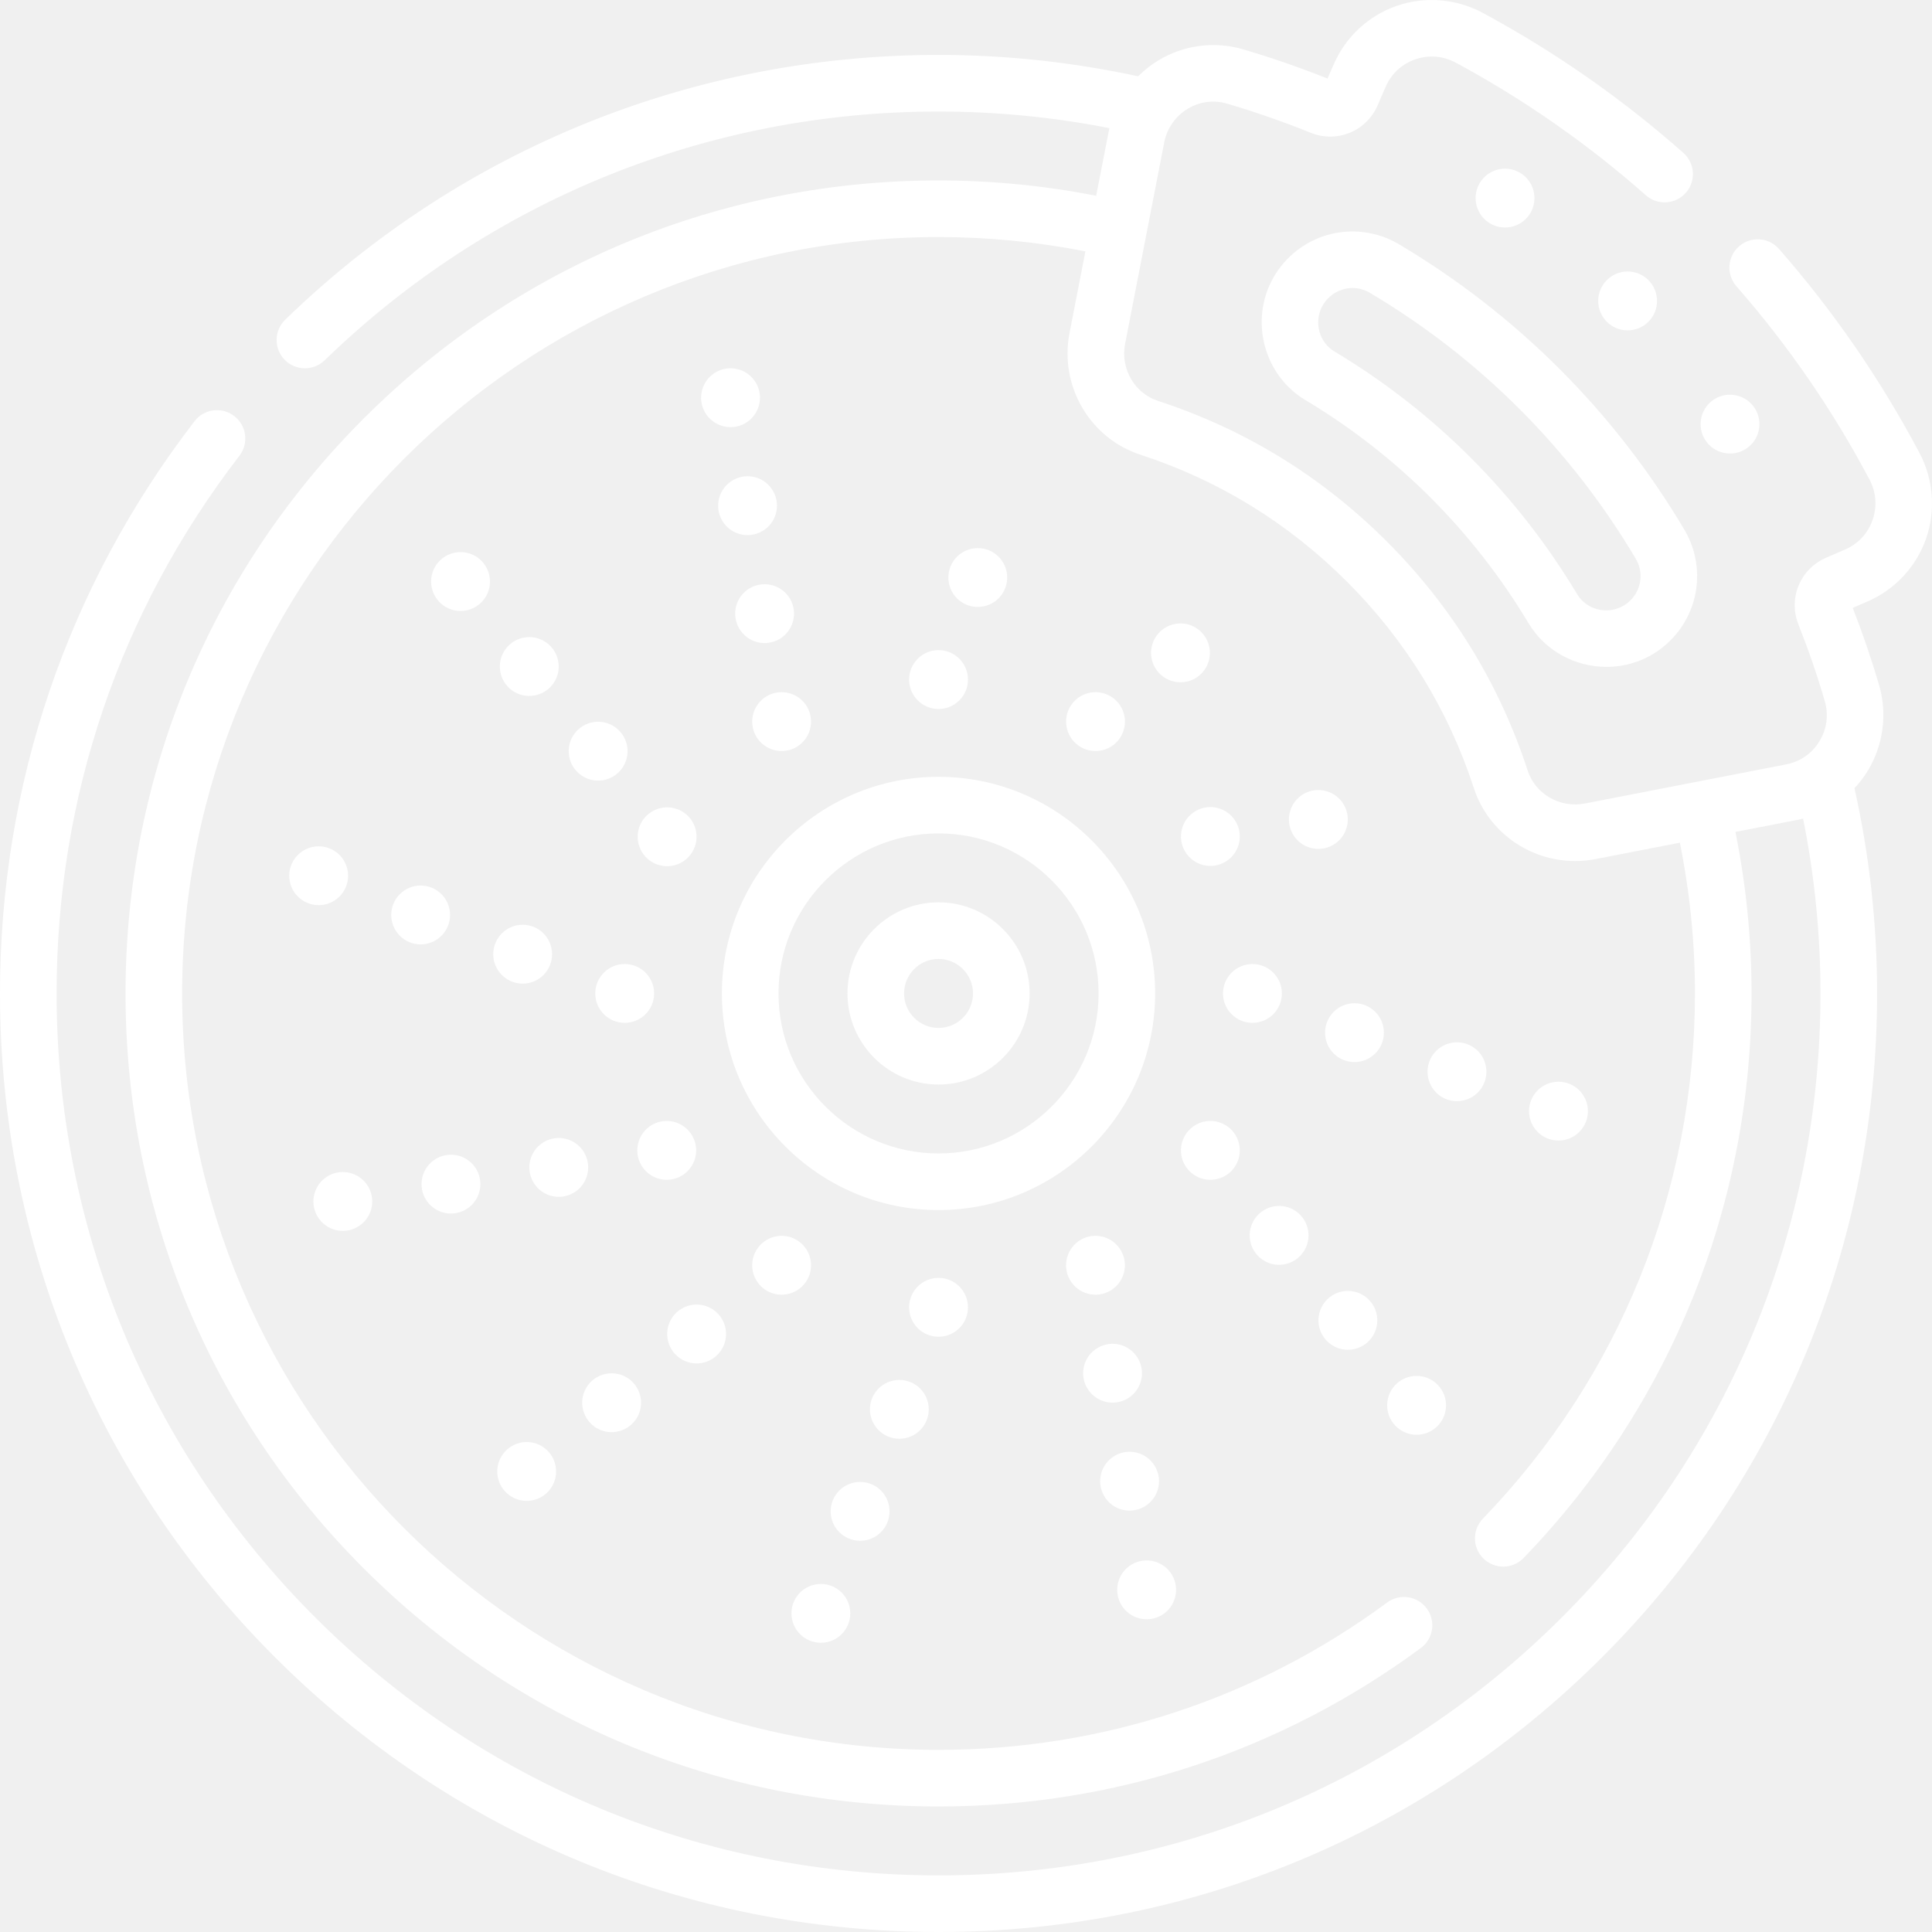
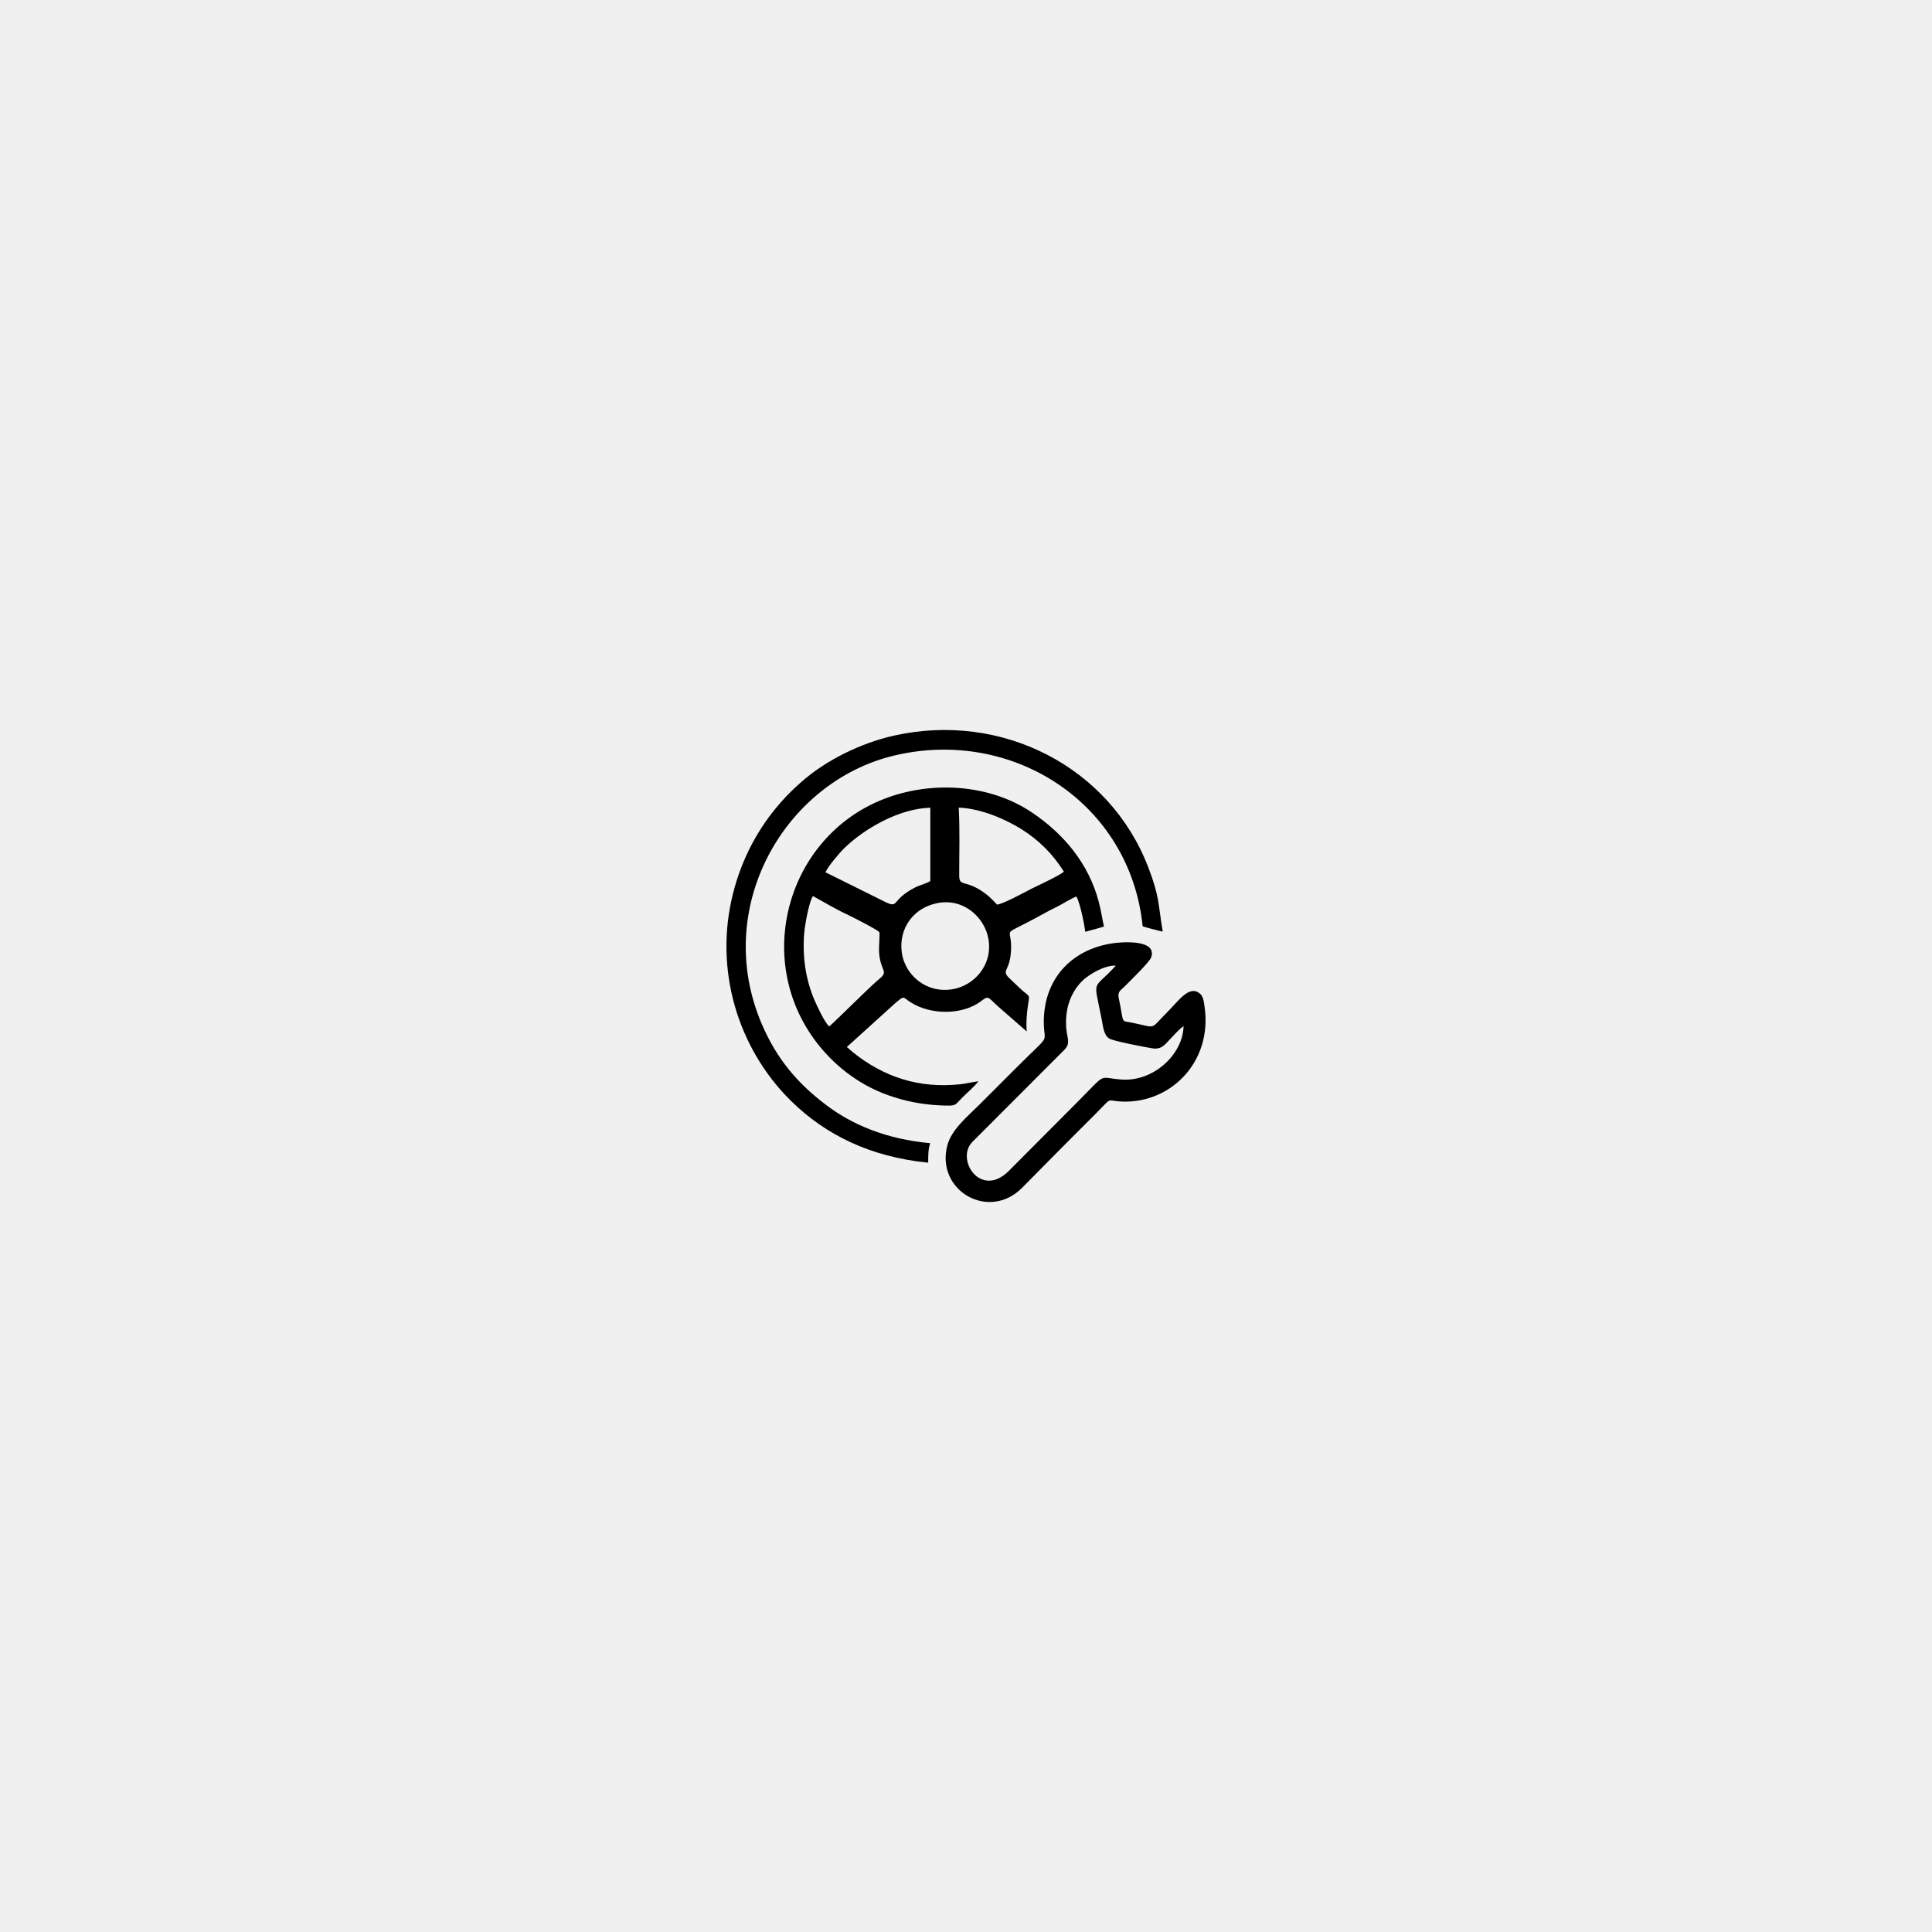
- <svg xmlns="http://www.w3.org/2000/svg" width="40" height="40" viewBox="0 0 40 40" fill="none">
-   <g clip-path="url(#clip0_272_577)">
-     <path d="M23.916 20.568C23.916 18.095 21.904 16.083 19.431 16.083C16.958 16.083 14.946 18.095 14.946 20.568C14.946 23.041 16.958 25.053 19.431 25.053C21.904 25.053 23.916 23.041 23.916 20.568ZM19.431 23.881C17.605 23.881 16.118 22.395 16.118 20.568C16.118 18.741 17.605 17.255 19.431 17.255C21.258 17.255 22.745 18.741 22.745 20.568C22.745 22.395 21.258 23.881 19.431 23.881Z" fill="white" />
-     <path d="M19.431 18.682C18.392 18.682 17.546 19.528 17.546 20.568C17.546 21.608 18.392 22.454 19.431 22.454C20.471 22.454 21.317 21.608 21.317 20.568C21.317 19.528 20.471 18.682 19.431 18.682ZM19.431 21.282C19.038 21.282 18.718 20.962 18.718 20.568C18.718 20.174 19.038 19.854 19.431 19.854C19.825 19.854 20.145 20.174 20.145 20.568C20.145 20.962 19.825 21.282 19.431 21.282Z" fill="white" />
-     <path d="M19.431 14.679C19.768 14.679 20.041 14.406 20.041 14.069C20.041 13.733 19.768 13.46 19.431 13.46C19.095 13.46 18.822 13.733 18.822 14.069C18.822 14.406 19.095 14.679 19.431 14.679Z" fill="white" />
-     <path d="M20.244 12.566C20.58 12.566 20.853 12.294 20.853 11.957C20.853 11.621 20.58 11.348 20.244 11.348C19.907 11.348 19.635 11.621 19.635 11.957C19.635 12.294 19.907 12.566 20.244 12.566Z" fill="white" />
-     <path d="M15.878 14.412C15.587 14.581 15.487 14.953 15.655 15.245C15.823 15.536 16.196 15.636 16.487 15.468C16.779 15.3 16.878 14.927 16.71 14.635C16.542 14.344 16.169 14.244 15.878 14.412Z" fill="white" />
-     <path d="M15.525 12.177C15.234 12.345 15.134 12.718 15.303 13.009C15.471 13.301 15.843 13.401 16.135 13.232C16.426 13.064 16.526 12.691 16.358 12.4C16.189 12.109 15.817 12.009 15.525 12.177Z" fill="white" />
-     <path d="M15.173 9.942C14.882 10.11 14.782 10.483 14.95 10.774C15.118 11.066 15.491 11.165 15.782 10.997C16.074 10.829 16.173 10.456 16.005 10.165C15.837 9.873 15.464 9.774 15.173 9.942Z" fill="white" />
-     <path d="M14.82 7.707C14.529 7.875 14.429 8.247 14.597 8.539C14.766 8.83 15.138 8.93 15.43 8.762C15.721 8.594 15.821 8.221 15.653 7.93C15.484 7.638 15.112 7.538 14.82 7.707Z" fill="white" />
-     <path d="M14.402 17.475C14.486 17.149 14.289 16.817 13.963 16.734C13.637 16.651 13.305 16.847 13.221 17.173C13.138 17.499 13.335 17.831 13.661 17.915C13.987 17.998 14.319 17.801 14.402 17.475Z" fill="white" />
-     <path d="M12.976 15.696C13.055 15.369 12.854 15.04 12.527 14.96C12.2 14.881 11.871 15.082 11.791 15.409C11.712 15.736 11.913 16.065 12.24 16.145C12.567 16.224 12.896 16.023 12.976 15.696Z" fill="white" />
-     <path d="M10.653 14.327C10.945 14.495 11.317 14.396 11.486 14.104C11.654 13.813 11.554 13.44 11.263 13.272C10.971 13.104 10.599 13.204 10.43 13.495C10.262 13.786 10.362 14.159 10.653 14.327Z" fill="white" />
-     <path d="M10.063 12.345C10.231 12.053 10.131 11.681 9.84 11.512C9.548 11.344 9.176 11.444 9.007 11.735C8.839 12.027 8.939 12.399 9.23 12.568C9.522 12.736 9.895 12.636 10.063 12.345Z" fill="white" />
-     <path d="M12.324 20.568C12.324 20.904 12.597 21.177 12.933 21.177C13.27 21.177 13.543 20.904 13.543 20.568C13.543 20.232 13.27 19.959 12.933 19.959C12.597 19.959 12.324 20.232 12.324 20.568Z" fill="white" />
-     <path d="M10.821 20.365C11.158 20.365 11.43 20.092 11.43 19.756C11.43 19.419 11.158 19.146 10.821 19.146C10.485 19.146 10.212 19.419 10.212 19.756C10.212 20.092 10.485 20.365 10.821 20.365Z" fill="white" />
-     <path d="M8.709 19.553C9.045 19.553 9.318 19.28 9.318 18.943C9.318 18.607 9.045 18.334 8.709 18.334C8.372 18.334 8.1 18.607 8.1 18.943C8.1 19.28 8.372 19.553 8.709 19.553Z" fill="white" />
-     <path d="M7.207 18.131C7.207 17.794 6.934 17.522 6.598 17.522C6.261 17.522 5.988 17.795 5.988 18.131C5.988 18.468 6.261 18.74 6.598 18.74C6.934 18.74 7.207 18.468 7.207 18.131Z" fill="white" />
-     <path d="M14.108 24.345C14.4 24.177 14.5 23.804 14.331 23.513C14.163 23.221 13.79 23.121 13.499 23.29C13.208 23.458 13.108 23.831 13.276 24.122C13.444 24.413 13.817 24.513 14.108 24.345Z" fill="white" />
-     <path d="M11.873 24.698C12.164 24.529 12.264 24.157 12.096 23.865C11.928 23.574 11.555 23.474 11.264 23.642C10.972 23.811 10.873 24.183 11.041 24.474C11.209 24.766 11.582 24.866 11.873 24.698Z" fill="white" />
-     <path d="M9.509 25.1C9.832 25.005 10.016 24.666 9.921 24.344C9.826 24.021 9.487 23.837 9.164 23.932C8.842 24.027 8.657 24.366 8.752 24.689C8.848 25.011 9.186 25.196 9.509 25.1Z" fill="white" />
-     <path d="M7.402 25.402C7.694 25.234 7.794 24.862 7.625 24.57C7.457 24.279 7.084 24.179 6.793 24.347C6.502 24.516 6.402 24.888 6.57 25.18C6.738 25.471 7.111 25.571 7.402 25.402Z" fill="white" />
-     <path d="M16.71 26.501C16.878 26.209 16.779 25.837 16.487 25.668C16.196 25.5 15.823 25.6 15.655 25.891C15.487 26.183 15.586 26.555 15.878 26.724C16.169 26.892 16.542 26.792 16.71 26.501Z" fill="white" />
-     <path d="M14.118 28.147C14.41 28.315 14.782 28.215 14.95 27.924C15.119 27.632 15.019 27.26 14.727 27.091C14.436 26.923 14.063 27.023 13.895 27.314C13.727 27.606 13.827 27.978 14.118 28.147Z" fill="white" />
-     <path d="M12.358 29.57C12.65 29.738 13.022 29.638 13.191 29.346C13.359 29.055 13.259 28.683 12.968 28.514C12.676 28.346 12.304 28.446 12.135 28.737C11.967 29.029 12.067 29.401 12.358 29.57Z" fill="white" />
-     <path d="M10.6 30.992C10.891 31.161 11.264 31.061 11.432 30.77C11.6 30.478 11.5 30.105 11.209 29.937C10.918 29.769 10.545 29.869 10.377 30.16C10.208 30.452 10.308 30.824 10.6 30.992Z" fill="white" />
-     <path d="M19.431 27.676C19.768 27.676 20.041 27.403 20.041 27.067C20.041 26.73 19.768 26.457 19.431 26.457C19.095 26.457 18.822 26.73 18.822 27.067C18.822 27.403 19.095 27.676 19.431 27.676Z" fill="white" />
-     <path d="M18.62 29.788C18.956 29.788 19.229 29.515 19.229 29.179C19.229 28.842 18.956 28.57 18.62 28.57C18.284 28.57 18.011 28.842 18.011 29.179C18.011 29.515 18.284 29.788 18.62 29.788Z" fill="white" />
-     <path d="M17.808 31.9C18.144 31.9 18.417 31.627 18.417 31.291C18.417 30.954 18.144 30.682 17.808 30.682C17.471 30.682 17.198 30.954 17.198 31.291C17.198 31.627 17.471 31.9 17.808 31.9Z" fill="white" />
-     <path d="M16.995 34.012C17.331 34.012 17.604 33.739 17.604 33.403C17.604 33.066 17.331 32.794 16.995 32.794C16.659 32.794 16.386 33.066 16.386 33.403C16.386 33.739 16.659 34.012 16.995 34.012Z" fill="white" />
-     <path d="M22.985 26.724C23.277 26.555 23.377 26.183 23.208 25.891C23.04 25.6 22.667 25.5 22.376 25.668C22.085 25.837 21.985 26.209 22.153 26.501C22.321 26.792 22.694 26.892 22.985 26.724Z" fill="white" />
-     <path d="M23.339 28.959C23.63 28.791 23.73 28.418 23.562 28.127C23.393 27.835 23.021 27.735 22.73 27.904C22.438 28.072 22.338 28.445 22.507 28.736C22.675 29.027 23.047 29.127 23.339 28.959Z" fill="white" />
-     <path d="M23.691 31.194C23.983 31.026 24.083 30.653 23.914 30.362C23.746 30.07 23.373 29.971 23.082 30.139C22.791 30.307 22.691 30.68 22.859 30.971C23.027 31.263 23.4 31.362 23.691 31.194Z" fill="white" />
-     <path d="M23.884 33.508C24.211 33.429 24.411 33.099 24.332 32.772C24.253 32.445 23.923 32.245 23.596 32.324C23.269 32.403 23.068 32.733 23.148 33.06C23.227 33.387 23.557 33.588 23.884 33.508Z" fill="white" />
-     <path d="M24.755 24.345C25.046 24.513 25.419 24.413 25.587 24.122C25.755 23.831 25.656 23.458 25.364 23.29C25.073 23.121 24.7 23.221 24.532 23.513C24.364 23.804 24.463 24.177 24.755 24.345Z" fill="white" />
-     <path d="M26.178 26.105C26.469 26.273 26.842 26.173 27.01 25.881C27.178 25.59 27.078 25.218 26.787 25.049C26.496 24.881 26.123 24.981 25.955 25.272C25.787 25.564 25.886 25.936 26.178 26.105Z" fill="white" />
-     <path d="M27.602 27.864C27.893 28.032 28.266 27.932 28.434 27.641C28.602 27.35 28.502 26.977 28.211 26.809C27.919 26.64 27.547 26.74 27.379 27.032C27.21 27.323 27.31 27.696 27.602 27.864Z" fill="white" />
-     <path d="M28.801 28.791C28.633 29.083 28.733 29.455 29.024 29.623C29.316 29.792 29.688 29.692 29.857 29.401C30.025 29.109 29.925 28.737 29.634 28.568C29.342 28.4 28.97 28.5 28.801 28.791Z" fill="white" />
-     <path d="M26.54 20.568C26.54 20.232 26.267 19.959 25.93 19.959C25.594 19.959 25.321 20.232 25.321 20.568C25.321 20.904 25.594 21.177 25.93 21.177C26.267 21.177 26.54 20.904 26.54 20.568Z" fill="white" />
-     <path d="M28.043 20.771C27.706 20.771 27.434 21.044 27.434 21.38C27.434 21.717 27.706 21.989 28.043 21.989C28.379 21.989 28.652 21.717 28.652 21.38C28.652 21.044 28.379 20.771 28.043 20.771Z" fill="white" />
-     <path d="M30.264 22.79C30.596 22.736 30.821 22.422 30.766 22.09C30.712 21.758 30.398 21.533 30.066 21.588C29.734 21.642 29.509 21.956 29.564 22.288C29.618 22.62 29.931 22.845 30.264 22.79Z" fill="white" />
-     <path d="M32.266 23.614C32.603 23.614 32.876 23.341 32.876 23.005C32.876 22.669 32.603 22.396 32.266 22.396C31.93 22.396 31.657 22.669 31.657 23.005C31.657 23.341 31.93 23.614 32.266 23.614Z" fill="white" />
-     <path d="M24.532 17.623C24.7 17.915 25.073 18.015 25.364 17.846C25.656 17.678 25.755 17.305 25.587 17.014C25.419 16.723 25.046 16.623 24.755 16.791C24.463 16.959 24.364 17.332 24.532 17.623Z" fill="white" />
-     <path d="M27.6 17.494C27.891 17.326 27.991 16.953 27.823 16.661C27.654 16.37 27.282 16.27 26.99 16.438C26.699 16.607 26.599 16.979 26.767 17.271C26.936 17.562 27.308 17.662 27.6 17.494Z" fill="white" />
-     <path d="M23.209 15.245C23.377 14.953 23.278 14.581 22.986 14.412C22.695 14.244 22.322 14.344 22.154 14.635C21.986 14.927 22.086 15.299 22.377 15.468C22.668 15.636 23.041 15.536 23.209 15.245Z" fill="white" />
-     <path d="M24.968 13.822C25.136 13.53 25.036 13.158 24.745 12.989C24.454 12.821 24.081 12.921 23.913 13.212C23.745 13.504 23.844 13.876 24.136 14.044C24.427 14.213 24.8 14.113 24.968 13.822Z" fill="white" />
-     <path d="M39.742 9.38C38.938 7.862 37.96 6.441 36.832 5.154C36.619 4.911 36.248 4.887 36.005 5.1C35.762 5.313 35.737 5.683 35.951 5.927C37.018 7.145 37.945 8.491 38.706 9.928C38.844 10.19 38.867 10.487 38.77 10.765C38.674 11.041 38.474 11.257 38.207 11.374L37.803 11.549C37.269 11.782 37.02 12.387 37.234 12.928C37.439 13.445 37.623 13.977 37.779 14.511C37.863 14.796 37.824 15.093 37.67 15.346C37.517 15.599 37.272 15.769 36.981 15.826L32.812 16.636C32.297 16.735 31.788 16.442 31.628 15.952C31.042 14.155 30.062 12.561 28.716 11.214C27.369 9.867 25.775 8.887 23.977 8.301C23.488 8.141 23.194 7.633 23.294 7.119L24.104 2.948C24.16 2.66 24.335 2.407 24.586 2.255C24.835 2.103 25.125 2.064 25.402 2.145C25.982 2.315 26.564 2.518 27.132 2.747C27.676 2.969 28.286 2.721 28.521 2.183L28.69 1.794C28.807 1.525 29.024 1.325 29.301 1.229C29.581 1.132 29.879 1.156 30.14 1.297C31.552 2.058 32.876 2.982 34.076 4.043C34.318 4.257 34.689 4.234 34.903 3.992C35.117 3.75 35.095 3.379 34.852 3.165C33.586 2.044 32.187 1.069 30.696 0.265C30.15 -0.028 29.502 -0.081 28.918 0.121C28.336 0.323 27.862 0.762 27.616 1.326L27.485 1.626C26.908 1.396 26.319 1.192 25.732 1.02C25.143 0.848 24.503 0.933 23.976 1.254C23.825 1.346 23.687 1.456 23.564 1.58C22.212 1.287 20.825 1.137 19.432 1.137C14.353 1.137 9.549 3.084 5.905 6.619C5.673 6.844 5.667 7.215 5.892 7.447C6.007 7.566 6.16 7.625 6.313 7.625C6.46 7.625 6.607 7.57 6.721 7.46C10.145 4.138 14.659 2.309 19.432 2.309C20.623 2.309 21.809 2.425 22.969 2.653C22.964 2.677 22.958 2.7 22.954 2.724L22.695 4.053C21.625 3.843 20.53 3.736 19.432 3.736C14.935 3.736 10.709 5.487 7.529 8.666C4.35 11.845 2.599 16.072 2.599 20.568C2.599 25.064 4.35 29.291 7.529 32.471C10.709 35.65 14.935 37.401 19.432 37.401C23.055 37.401 26.508 36.267 29.416 34.121C29.676 33.929 29.732 33.562 29.54 33.302C29.347 33.041 28.98 32.986 28.72 33.178C26.015 35.174 22.803 36.229 19.432 36.229C10.797 36.229 3.771 29.203 3.771 20.568C3.771 11.933 10.797 4.908 19.432 4.908C20.455 4.908 21.475 5.008 22.472 5.204L22.143 6.896C21.931 7.99 22.564 9.073 23.613 9.415C25.235 9.944 26.672 10.828 27.887 12.042C29.102 13.257 29.986 14.695 30.514 16.316C30.813 17.23 31.672 17.827 32.611 17.827C32.751 17.827 32.893 17.814 33.035 17.786L34.78 17.447C34.986 18.47 35.092 19.517 35.092 20.568C35.092 24.647 33.533 28.509 30.702 31.442C30.477 31.675 30.483 32.046 30.716 32.271C30.83 32.38 30.977 32.435 31.123 32.435C31.277 32.435 31.43 32.375 31.545 32.256C34.588 29.103 36.264 24.952 36.264 20.568C36.264 19.442 36.151 18.32 35.93 17.224L37.205 16.976C37.247 16.968 37.289 16.958 37.331 16.948C37.569 18.134 37.691 19.349 37.691 20.568C37.691 25.446 35.792 30.031 32.343 33.48C28.894 36.929 24.309 38.828 19.432 38.828C14.555 38.828 9.969 36.929 6.52 33.48C3.071 30.031 1.172 25.445 1.172 20.568C1.172 16.5 2.481 12.651 4.957 9.436C5.154 9.179 5.106 8.811 4.85 8.614C4.593 8.416 4.226 8.464 4.028 8.72C1.393 12.143 0 16.239 0 20.568C0 25.759 2.021 30.638 5.691 34.309C9.362 37.979 14.241 40 19.432 40C24.622 40 29.502 37.979 33.172 34.309C36.842 30.638 38.863 25.759 38.863 20.568C38.863 19.135 38.705 17.707 38.395 16.319C38.499 16.208 38.592 16.087 38.672 15.955C38.994 15.424 39.079 14.777 38.904 14.181C38.746 13.644 38.563 13.108 38.359 12.586L38.675 12.448C39.237 12.203 39.675 11.73 39.877 11.151C40.08 10.57 40.03 9.924 39.742 9.38Z" fill="white" />
-     <path d="M27.461 4.871C26.958 5.023 26.538 5.38 26.309 5.853C25.887 6.722 26.202 7.789 27.025 8.282C27.973 8.849 28.847 9.531 29.623 10.307C30.399 11.083 31.08 11.957 31.648 12.905C31.993 13.48 32.618 13.807 33.261 13.807C33.537 13.807 33.816 13.747 34.077 13.621C34.549 13.391 34.907 12.971 35.058 12.468C35.209 11.967 35.142 11.421 34.876 10.971C34.156 9.757 33.286 8.636 32.29 7.64C31.294 6.644 30.173 5.774 28.959 5.054C28.509 4.787 27.963 4.721 27.461 4.871ZM33.867 11.569C33.969 11.74 33.993 11.94 33.936 12.131C33.878 12.324 33.746 12.478 33.565 12.566C33.237 12.725 32.837 12.609 32.653 12.302C32.036 11.272 31.295 10.322 30.451 9.478C29.608 8.634 28.657 7.893 27.627 7.276C27.32 7.093 27.204 6.692 27.363 6.365C27.451 6.184 27.606 6.052 27.799 5.994C27.867 5.973 27.936 5.963 28.004 5.963C28.128 5.963 28.25 5.997 28.361 6.062C29.491 6.732 30.534 7.542 31.461 8.469C32.388 9.396 33.197 10.438 33.867 11.569Z" fill="white" />
-     <path d="M33.698 6.84C34.035 6.84 34.307 6.567 34.307 6.231C34.307 5.894 34.035 5.621 33.698 5.621C33.362 5.621 33.089 5.894 33.089 6.231C33.089 6.567 33.362 6.84 33.698 6.84Z" fill="white" />
-     <path d="M31.659 4.451C31.852 4.175 31.785 3.795 31.509 3.602C31.234 3.409 30.854 3.476 30.661 3.752C30.468 4.027 30.535 4.407 30.811 4.6C31.086 4.793 31.466 4.726 31.659 4.451Z" fill="white" />
-     <path d="M36.422 8.856C36.464 8.522 36.227 8.218 35.893 8.177C35.559 8.135 35.255 8.372 35.214 8.706C35.172 9.04 35.409 9.344 35.743 9.385C36.077 9.427 36.381 9.19 36.422 8.856Z" fill="white" />
+ <svg xmlns="http://www.w3.org/2000/svg" xml:space="preserve" width="1.667in" height="1.667in" version="1.1" style="shape-rendering:geometricPrecision; text-rendering:geometricPrecision; image-rendering:optimizeQuality; fill-rule:evenodd; clip-rule:evenodd" viewBox="0 0 1666.66 1666.66">
+   <defs>
+     <style type="text/css">
+    
+     .fil1 {fill:none}
+     .fil0 {fill:black}
+    
+   </style>
+   </defs>
+   <g id="Layer_x0020_1">
+     <g id="_2565526333360">
+       <path class="fil0" d="M809.2 778.96c22.72,-4.13 40.37,12.93 43.48,31.05 3.89,22.7 -12.51,40.22 -30.83,43.33 -23.33,3.97 -41.23,-12.8 -43.87,-31.31 -3.03,-21.32 10.29,-39.26 31.22,-43.07zm-93.93 106.49c-3.91,-3.54 -10.31,-17.19 -12.88,-23.25 -3.52,-8.31 -6.24,-17.75 -7.73,-27.69 -1.56,-10.44 -1.84,-22.89 -0.46,-33.49 0.87,-6.67 4.13,-24.16 7.14,-28 9.11,4.93 18.48,10.72 28.57,15.43 4.19,1.96 26.75,13.38 28.66,15.67 0.58,1.8 -0.44,12.44 -0.28,16.1 0.79,18.44 9.17,16.93 -0.06,24.56 -6.5,5.39 -19.1,18.02 -25.72,24.31l-8.65 8.41c-2.81,2.5 -5.88,5.92 -8.59,7.93zm144.7 -105.11c-0.88,-1.31 -6.21,-6.5 -7.08,-7.22 -19.56,-16.14 -25.41,-6.65 -25.42,-18.07 -0.02,-18.74 0.65,-39.86 -0.43,-58.35 20,0.79 41.46,10.6 54.38,18.76 15.24,9.63 26.82,21.41 36.31,36.39 -2.24,2.86 -24.9,13.27 -28.04,14.89 -5.3,2.74 -25.12,13.58 -29.72,13.6zm-147.86 -27.85c2.24,-5.28 12.5,-17.19 16.06,-20.66 17.61,-17.17 47.54,-34.32 74.37,-35.05l0.01 63.22c-2.49,1.89 -8.79,3.42 -12.45,5.24 -24.48,12.17 -11.63,20.63 -31.89,10.13l-46.09 -22.88zm131.89 180.3c-5.36,0.63 -10.36,2 -16.07,2.6 -35.01,3.69 -65.66,-6.2 -92.42,-27.86 -2.26,-1.82 -3.06,-2.94 -5.04,-4.26l40.93 -37.07c9.22,-7.88 6.85,-6.27 14.04,-1.64 17.74,11.41 45.41,11.07 61.11,-1.06 6.99,-5.41 5.41,-2.85 17.77,7.62l21.41 18.7c-0.68,-7.63 0.07,-16.53 1.26,-23.87 1.5,-9.24 1.3,-5.13 -8.49,-14.69 -2.58,-2.51 -4.06,-3.94 -6.48,-6.16 -10.12,-9.24 0.33,-5.54 0.23,-28.71 -0.07,-17.27 -8.74,-8.15 22.78,-25.31 5.21,-2.84 11,-6.05 16.57,-8.74 3.89,-1.88 14.11,-8.24 16.98,-8.92 2.89,4.74 6.83,23.29 7.61,30.39 1.25,-0.24 15.99,-4.34 16.19,-4.49 -1.56,-6.24 -2.05,-12.05 -4.62,-21.7 -8.77,-32.89 -30.19,-58.33 -57.5,-76.7 -37.44,-25.19 -88.11,-27.37 -128.43,-11.41 -82.61,32.7 -112.33,137.71 -57.61,209.48 14.07,18.45 34.78,36.12 61.83,45.76 13.62,4.85 28.13,8.03 44.85,8.8 15.01,0.7 12.31,0.14 19.43,-6.92 4.68,-4.64 9.73,-8.75 13.7,-13.83z" />
+       <path class="fil0" d="M800.72 1003.01c0.01,-6.31 -0.08,-11.37 1.74,-16.82 -37.74,-3.48 -67.39,-15.8 -90.54,-33.52 -23.09,-17.66 -41.41,-38.06 -54.76,-69.28 -43.13,-100.88 20.09,-208.97 113.85,-231.52 102.15,-24.57 203.86,40.67 214.73,147.25 1.53,0.59 16.24,4.46 17.3,4.54 -4.11,-24.38 -2.61,-29.84 -12.5,-55.57 -33.17,-86.33 -126.04,-134.51 -219.67,-113.43 -28.3,6.37 -58.44,21.18 -79.64,39.96 -6.7,5.93 -11.46,10.51 -17.51,17.35 -19.69,22.28 -33.8,48.73 -41.39,78.84 -16.53,65.54 4.06,133.46 49.84,178.7 30.11,29.76 69.08,48.58 118.56,53.5z" />
+       <path class="fil0" d="M1021.02 885.28c-0.73,24.97 -26.38,47.77 -53.13,46.02 -21.3,-1.4 -11.9,-7.26 -38.21,19.14l-59.69 59.93c-23.91,23.37 -45.31,-9.4 -31.71,-24.72l80.02 -80.13c4.72,-4.88 2.94,-8.53 1.86,-15.59 -0.92,-6.04 -0.68,-12.8 0.43,-18.83 2.05,-11.15 7.88,-20.28 14.02,-25.84 5.03,-4.56 17.92,-12.68 27.97,-12.24 -20.35,22.48 -19.44,9.36 -12.18,46.37 1.31,6.69 1.7,13.25 6.36,16.43 3.36,2.29 30.87,7.46 37.1,8.5 8.54,1.44 11.57,-3.88 15.14,-7.48 2.9,-2.93 8.93,-9.9 12.02,-11.56zm-61.18 -71.52c-36,5.29 -59.72,31.35 -59.39,68.47 0.18,19.4 7.15,7.9 -23.3,38.46 -10.78,10.81 -21.12,21.2 -31.97,31.96 -10.54,10.46 -24.35,21.76 -27.94,35.34 -10.27,38.89 35.61,65.79 64.5,36.66 10.76,-10.84 21.05,-21.28 31.78,-32.15 10.62,-10.76 20.95,-20.95 31.63,-31.67 14.24,-14.28 9.34,-11.63 19.48,-10.76 43.52,3.75 81.91,-33.04 74.42,-82.19 -0.76,-4.98 -1.17,-8.77 -4.54,-11.24 -9.02,-6.61 -17.72,6.73 -27.61,16.56 -15.65,15.56 -8.06,13.46 -30.8,8.95 -9.66,-1.91 -6.17,1.56 -11.04,-21.31 -1.19,-5.57 2.06,-6.77 5.08,-9.84 4.17,-4.23 21.57,-21.04 22.96,-25.16 5.31,-15.72 -25.37,-13.27 -33.27,-12.11z" />
+     </g>
+     <rect class="fil1" x="625" y="625" width="416.67" height="416.67" />
  </g>
-   <defs>
-     <clipPath id="clip0_272_577">
-       <rect width="40" height="40" fill="white" />
-     </clipPath>
-   </defs>
</svg>
